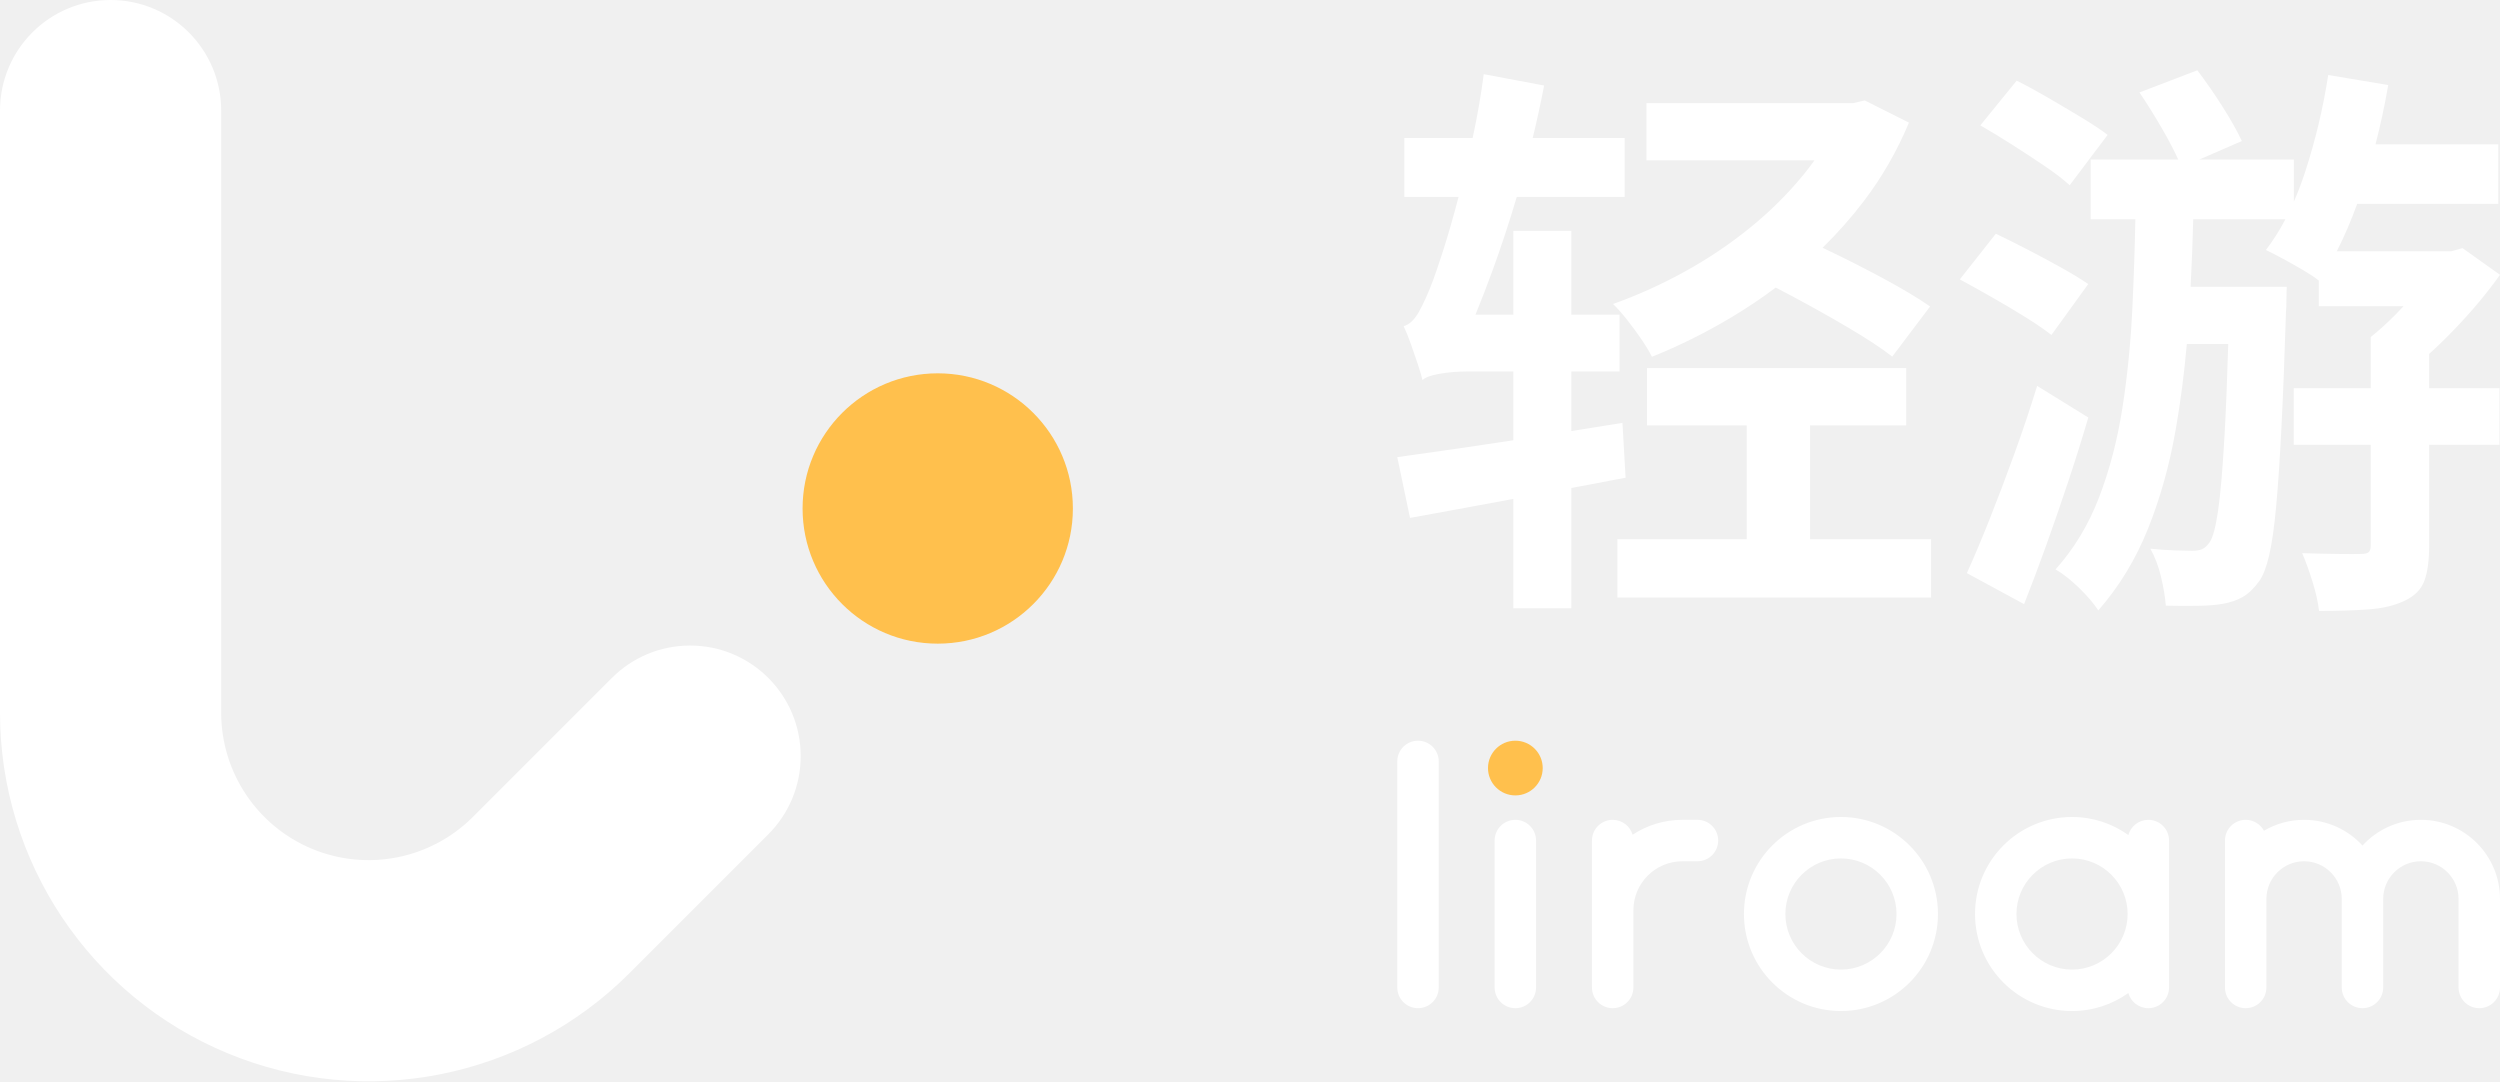
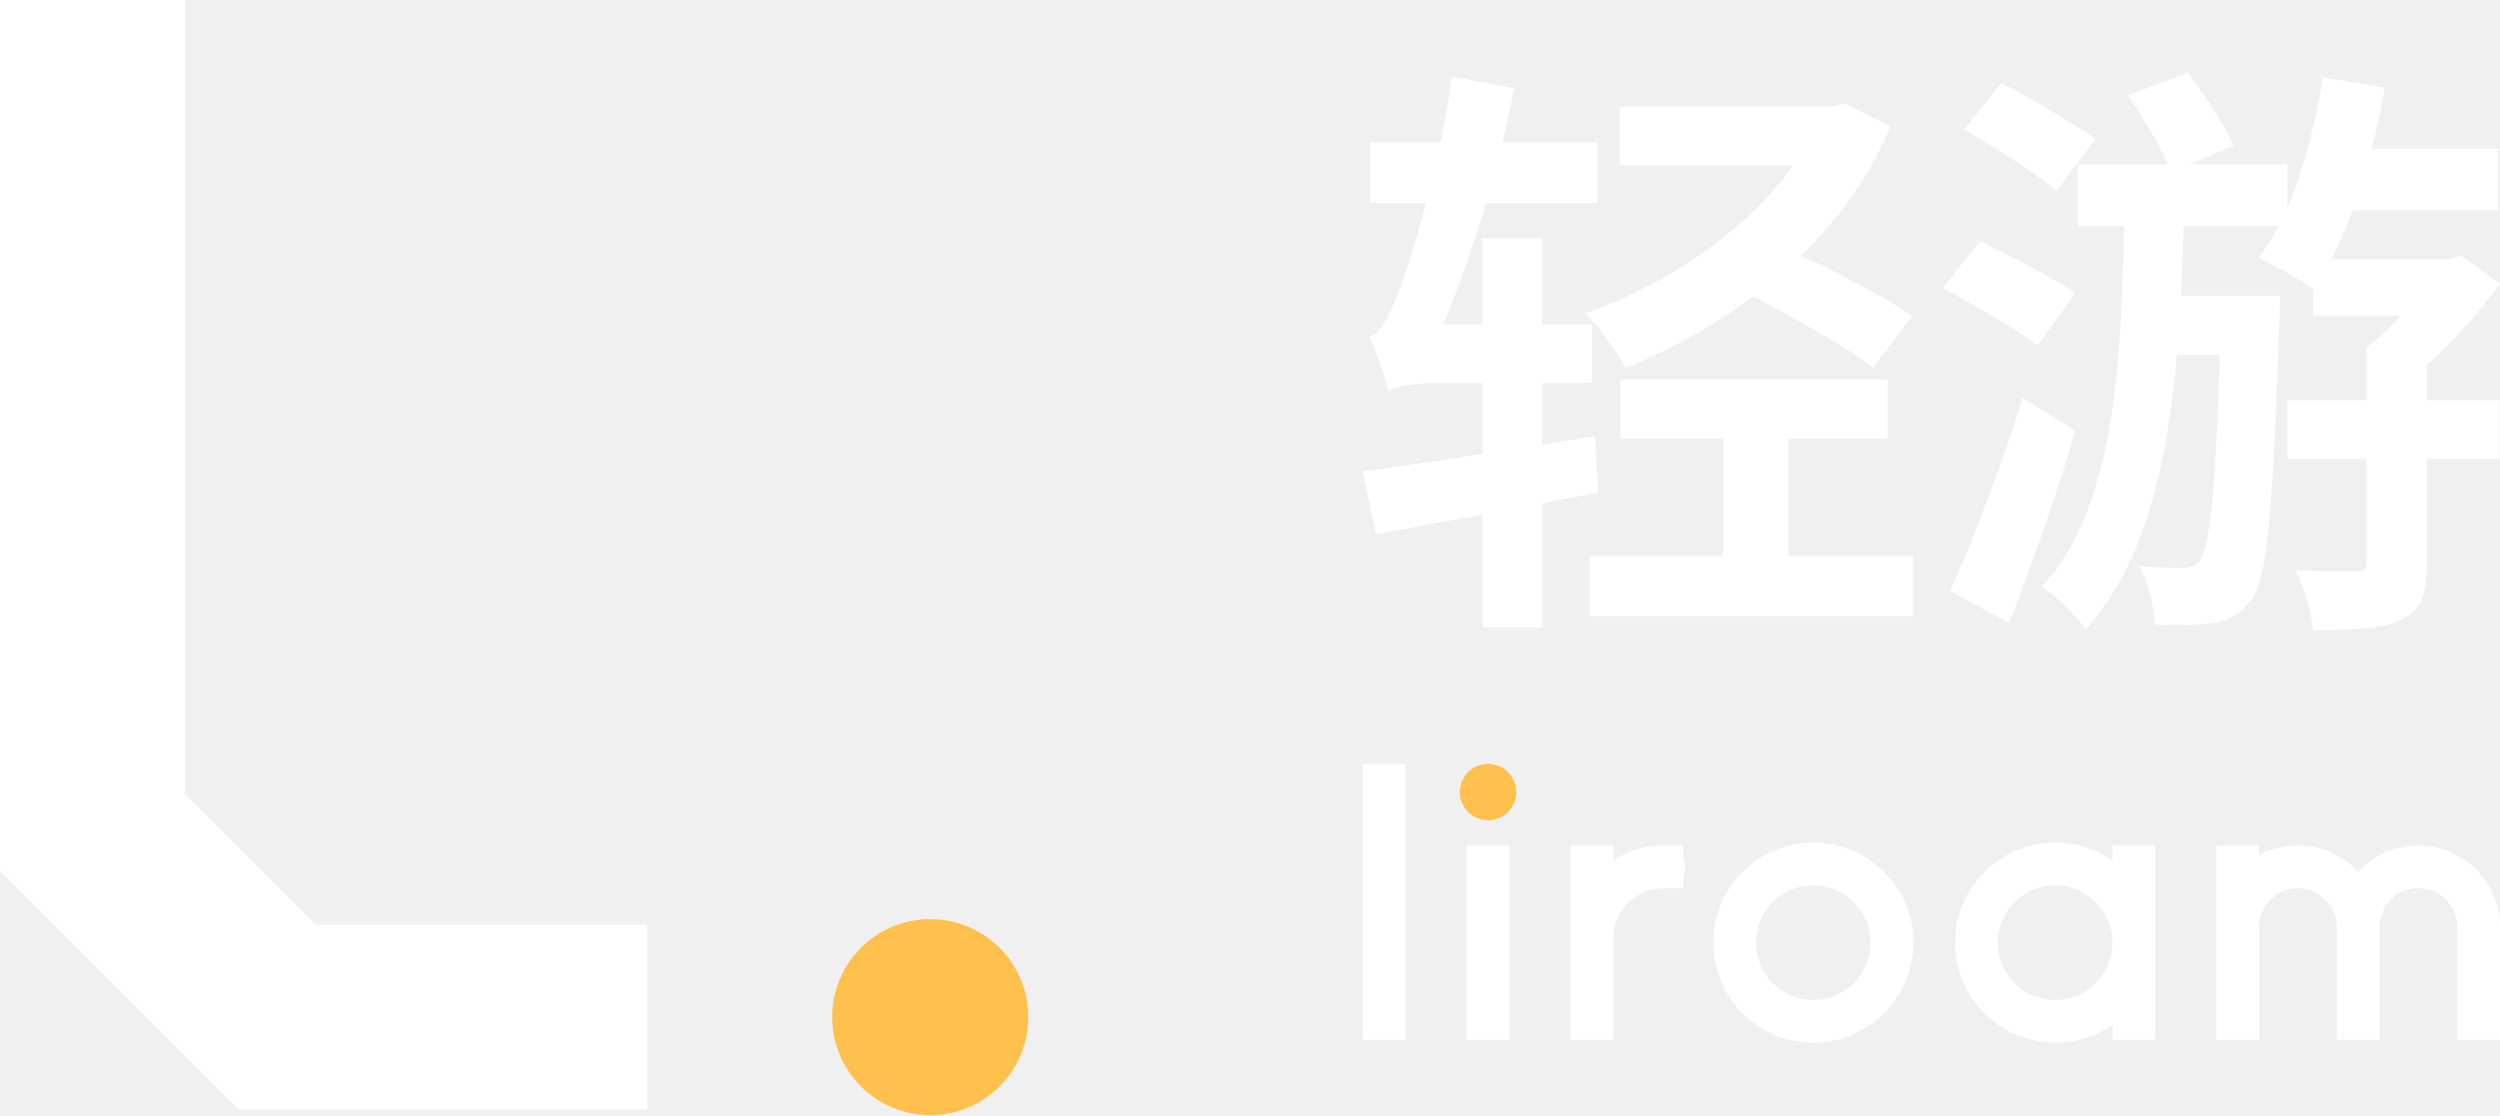
- <svg xmlns="http://www.w3.org/2000/svg" viewBox="0 0 924.8 400" width="924.8" height="400" role="img" aria-label="轻游 Liroam">
-   <path id="route" fill="#FFFFFF" d="M0 263.63V40.91C0 18.32 18.32 0 40.91 0C63.5 0 81.82 18.32 81.82 40.91V263.63C81.82 285.7 95.11 305.58 115.49 314.03C135.87 322.47 159.33 317.8 174.93 302.2L226.36 250.78C233.76 243.37 243.99 238.8 255.28 238.8C277.88 238.8 296.19 257.11 296.19 279.7C296.19 291 291.61 301.23 284.21 308.63L232.76 360.08C193.77 399.06 135.13 410.72 84.18 389.62C33.22 368.51 0 318.79 0 263.63Z" />
-   <path id="dot" fill="#FFC04D" d="M396.88 188.1C396.88 215.72 374.5 238.1 346.89 238.1C319.27 238.1 296.89 215.72 296.89 188.1C296.89 160.49 319.27 138.1 346.89 138.1C374.5 138.1 396.88 160.49 396.88 188.1Z" />
-   <path id="zh" fill="#FFFFFF" d="M848.51 143.6H876.98V124.68Q881.62 120.98 886.41 116.11Q887.78 114.71 889.11 113.28H857.76V103.78Q855.68 102.1 852.17 100.04Q848.46 97.86 844.71 95.82Q840.96 93.79 838.2 92.48Q842.12 87.37 845.42 81.12H811.32Q811 93.67 810.35 106.1H845.93L845.85 107.83Q845.78 109.56 845.78 111.8Q845.78 114.04 845.63 115.41Q844.85 140.5 843.95 158.2Q843.05 175.9 841.98 187.49Q840.91 199.09 839.37 205.59Q837.84 212.09 835.7 215.02Q832.76 219.04 829.62 220.84Q826.48 222.63 822.22 223.37Q818.6 224.02 813.04 224.1Q807.47 224.19 801.18 224.05Q800.82 219.33 799.4 213.37Q797.98 207.41 795.45 202.98Q800.51 203.47 804.71 203.61Q808.9 203.75 811.09 203.75Q813.13 203.75 814.55 203.17Q815.96 202.6 817.38 200.61Q819.15 198.13 820.5 189.01Q821.84 179.9 822.91 160.91Q823.68 147.32 824.27 127.25H808.95Q807.52 143.55 804.84 158.91Q801.41 178.59 794.58 195.61Q787.75 212.63 776.21 225.79Q773.59 221.85 769.1 217.48Q764.61 213.11 760.39 210.63Q770.69 199.14 776.53 183.87Q782.37 168.61 785.15 150.75Q787.92 132.9 788.82 113.67Q789.59 97.41 789.91 81.12H773.37V59.01H805.76Q803.69 54.38 800.28 48.44Q795.76 40.56 791.43 34.2L812.83 26Q817.52 32.15 822.15 39.44Q826.77 46.74 829.31 52.17L813.57 59.01H848.54V74.61Q850.81 69.43 852.71 63.6Q858.39 46.23 861.26 27.75L883.45 31.46Q881.53 42.65 878.75 53.38H924.16V75.42H871.97Q868.48 85.01 864.43 92.94H906.86L910.93 91.78L924.8 101.66Q917.77 111.57 908.16 121.6Q903.3 126.67 898.58 130.93V143.6H924.6V164.53H898.58V202.05Q898.58 210.05 896.83 214.83Q895.07 219.61 889.53 222.23Q884.07 224.84 876.28 225.42Q868.48 226 857.86 226Q857.35 221.34 855.47 215.27Q853.59 209.2 851.63 204.63Q858.55 204.84 864.83 204.92Q871.12 204.99 873.31 204.92Q875.5 204.92 876.24 204.25Q876.98 203.58 876.98 201.75V164.53H848.51ZM519.5 51.04H544.76Q547.34 39.13 548.87 27.44L571.19 31.64Q569.35 41.28 566.98 51.04H601V72.85H561.08Q556.94 86.82 552.24 99.73Q549.02 108.56 545.8 116.41H559.82V85.4H581.27V116.41H599.09V137.42H581.27V159.46Q590.71 157.95 600.18 156.43L601.34 176.71Q591.29 178.63 581.27 180.52V225.02H559.82V184.56L559.4 184.63Q538.49 188.54 521.59 191.58L516.88 169.11Q527.46 167.64 541.01 165.68Q550.05 164.37 559.82 162.86V137.42H542.57Q537.43 137.42 532.53 138.27Q527.64 139.12 526.22 140.62Q525.71 138.45 524.51 134.82Q523.31 131.2 521.93 127.31Q520.55 123.42 519.24 120.66Q522.39 119.79 524.89 115.35Q527.38 110.92 530.07 103.84Q531.35 100.44 533.86 92.65Q536.37 84.87 539.19 74.21Q539.37 73.53 539.55 72.85H519.5ZM598.3 199.45H646.14V157.37H609.27V136.15H705.15V157.37H669.57V199.45H714.35V221.05H598.3ZM609.06 38.16H685.51L689.79 37.15L706.16 45.36Q699.58 61.08 689.6 74.22Q682.54 83.52 674.2 91.65Q675.03 92.05 675.88 92.45Q686.98 97.76 697.21 103.29Q707.44 108.83 713.98 113.37L699.99 131.91Q693.83 127.16 683.89 121.3Q673.96 115.44 662.93 109.55Q659.85 107.91 656.89 106.38Q648.91 112.35 640.33 117.47Q626.12 125.95 611.08 131.98Q609.63 129.07 607.16 125.46Q604.69 121.85 601.93 118.35Q599.17 114.86 596.7 112.45Q610.14 107.67 623.11 100.54Q636.07 93.41 647.34 84.27Q658.61 75.13 667.28 64.46Q669.35 61.92 671.21 59.32H609.06ZM727.58 212.01Q731.47 203.43 735.99 192.07Q740.51 180.7 745.13 167.94Q749.76 155.19 753.58 142.75L772.5 154.45Q769.18 165.81 765.17 177.88Q761.16 189.95 757.01 201.53Q752.85 213.11 748.75 223.48ZM732.56 46.37 746.01 29.84Q751.37 32.5 757.71 36.2Q764.05 39.89 769.94 43.45Q775.83 47 779.66 49.89L765.62 68.52Q762.16 65.35 756.38 61.43Q750.6 57.52 744.34 53.53Q738.07 49.54 732.56 46.37ZM724.98 103.35 738.29 86.47Q743.64 89 750.1 92.35Q756.57 95.7 762.58 99.05Q768.59 102.4 772.48 105.08L758.86 123.92Q755.2 121.03 749.3 117.35Q743.4 113.67 736.93 110Q730.47 106.32 724.98 103.35Z" />
-   <path id="en" fill="#FFFFFF" d="M802.38 365.29C802.38 369.52 798.95 372.95 794.71 372.95C791.19 372.95 788.22 370.58 787.32 367.34C781.45 371.53 774.26 374 766.49 374C746.67 374 730.6 357.93 730.6 338.11C730.6 318.29 746.67 302.22 766.49 302.22C774.26 302.22 781.45 304.69 787.32 308.89C788.22 305.65 791.19 303.27 794.71 303.27C798.95 303.27 802.38 306.7 802.38 310.93ZM716.89 338.11C716.89 357.93 700.83 374 681.01 374C661.18 374 645.12 357.93 645.12 338.11C645.12 318.29 661.18 302.22 681.01 302.22C700.83 302.22 716.89 318.29 716.89 338.11ZM823.06 310.93C823.06 306.7 826.49 303.27 830.72 303.27C833.64 303.27 836.18 304.9 837.48 307.31C841.83 304.74 846.9 303.27 852.32 303.27C860.88 303.27 868.58 306.94 873.93 312.79C879.28 306.94 886.98 303.27 895.53 303.27C911.69 303.27 924.8 316.37 924.8 332.54V365.29C924.8 369.52 921.37 372.95 917.13 372.95C912.9 372.95 909.47 369.52 909.47 365.29V332.54C909.47 324.84 903.23 318.6 895.53 318.6C887.83 318.6 881.59 324.84 881.59 332.54V365.29C881.59 369.52 878.16 372.95 873.93 372.95C869.69 372.95 866.26 369.52 866.26 365.29V332.54C866.26 324.84 860.02 318.6 852.32 318.6C844.63 318.6 838.39 324.84 838.39 332.54V365.29C838.39 369.52 834.95 372.95 830.72 372.95C826.49 372.95 823.06 369.52 823.06 365.29ZM588.9 310.93C588.9 306.7 592.33 303.27 596.57 303.27C600.06 303.27 603 305.6 603.93 308.79C609.21 305.3 615.54 303.27 622.35 303.27H627.92C632.16 303.27 635.59 306.7 635.59 310.93C635.59 315.17 632.16 318.6 627.92 318.6H622.35C612.34 318.6 604.23 326.71 604.23 336.72V365.29C604.23 369.52 600.8 372.95 596.57 372.95C592.33 372.95 588.9 369.52 588.9 365.29ZM516.88 281.67C516.88 277.43 520.32 274 524.55 274C528.78 274 532.22 277.43 532.22 281.67V365.29C532.22 369.52 528.78 372.95 524.55 372.95C520.32 372.95 516.88 369.52 516.88 365.29ZM701.56 338.11C701.56 326.76 692.36 317.55 681.01 317.55C669.65 317.55 660.45 326.76 660.45 338.11C660.45 349.47 669.65 358.67 681.01 358.67C692.36 358.67 701.56 349.47 701.56 338.11ZM787.05 338.11C787.05 326.76 777.84 317.55 766.49 317.55C755.14 317.55 745.93 326.76 745.93 338.11C745.93 349.47 755.14 358.67 766.49 358.67C777.84 358.67 787.05 349.47 787.05 338.11ZM552.89 310.93C552.89 306.7 556.32 303.27 560.56 303.27C564.79 303.27 568.22 306.7 568.22 310.93V365.29C568.22 369.52 564.79 372.95 560.56 372.95C556.32 372.95 552.89 369.52 552.89 365.29Z" />
-   <path id="en-dot" fill="#FFC04D" d="M570.68 284.12C570.68 289.71 566.15 294.24 560.56 294.24C554.97 294.24 550.44 289.71 550.44 284.12C550.44 278.53 554.97 274 560.56 274C566.15 274 570.68 278.53 570.68 284.12Z" />
+ <svg xmlns="http://www.w3.org/2000/svg" viewBox="0 0 896.74 400" width="896.74" height="400" role="img" aria-label="轻游 Liroam">
+   <path id="route" fill="#FFFFFF" d="M0 0H66.33V284.77L113.24 331.67H232.17V398.01H85.76L0 312.25Z" />
+   <path id="dot" fill="#FFC04D" d="M368.82 364.84C368.82 384.26 353.08 400 333.67 400C314.25 400 298.51 384.26 298.51 364.84C298.51 345.43 314.25 329.68 333.67 329.68C353.08 329.68 368.82 345.43 368.82 364.84Z" />
+   <path id="zh" fill="#FFFFFF" d="M820.45 143.6H848.92V124.68Q853.56 120.98 858.34 116.11Q859.72 114.71 861.05 113.28H829.7V103.78Q827.62 102.1 824.11 100.04Q820.4 97.86 816.65 95.82Q812.9 93.79 810.14 92.48Q814.06 87.37 817.35 81.12H783.26Q782.94 93.67 782.29 106.1H817.86L817.79 107.83Q817.72 109.56 817.72 111.8Q817.72 114.04 817.57 115.41Q816.79 140.5 815.89 158.2Q814.99 175.9 813.92 187.49Q812.85 199.09 811.31 205.59Q809.78 212.09 807.63 215.02Q804.69 219.04 801.56 220.84Q798.42 222.63 794.15 223.37Q790.54 224.02 784.98 224.1Q779.41 224.19 773.12 224.05Q772.76 219.33 771.34 213.37Q769.92 207.41 767.38 202.98Q772.45 203.47 776.64 203.61Q780.84 203.75 783.03 203.75Q785.07 203.75 786.48 203.17Q787.9 202.6 789.32 200.61Q791.08 198.13 792.43 189.01Q793.78 179.9 794.85 160.91Q795.62 147.32 796.2 127.25H780.89Q779.46 143.55 776.78 158.91Q773.35 178.59 766.52 195.61Q759.68 212.63 748.15 225.79Q745.53 221.85 741.04 217.48Q736.55 213.11 732.33 210.63Q742.63 199.14 748.47 183.87Q754.31 168.61 757.08 150.75Q759.85 132.9 760.76 113.67Q761.53 97.41 761.85 81.12H745.31V59.01H777.7Q775.63 54.38 772.22 48.44Q767.7 40.56 763.37 34.2L784.77 26Q789.46 32.15 794.08 39.44Q798.71 46.74 801.24 52.17L785.51 59.01H820.48V74.61Q822.75 69.43 824.65 63.6Q830.32 46.23 833.2 27.75L855.39 31.46Q853.47 42.65 850.69 53.38H896.1V75.42H843.9Q840.42 85.01 836.37 92.94H878.8L882.86 91.78L896.74 101.66Q889.71 111.57 880.1 121.6Q875.24 126.67 870.52 130.93V143.6H896.54V164.53H870.52V202.05Q870.52 210.05 868.76 214.83Q867.01 219.61 861.47 222.23Q856.01 224.84 848.21 225.42Q840.42 226 829.8 226Q829.29 221.34 827.41 215.27Q825.53 209.2 823.57 204.63Q830.49 204.84 836.77 204.92Q843.05 204.99 845.24 204.92Q847.43 204.92 848.18 204.25Q848.92 203.58 848.92 201.75V164.53H820.45ZM491.44 51.04H516.7Q519.28 39.13 520.81 27.44L543.12 31.64Q541.29 41.28 538.92 51.04H572.94V72.85H533.02Q528.88 86.82 524.18 99.73Q520.96 108.56 517.74 116.41H531.76V85.4H553.21V116.41H571.03V137.42H553.21V159.46Q562.65 157.95 572.12 156.43L573.28 176.71Q563.23 178.63 553.21 180.52V225.02H531.76V184.56L531.34 184.63Q510.43 188.54 493.53 191.58L488.82 169.11Q499.4 167.64 512.95 165.68Q521.99 164.37 531.76 162.86V137.42H514.51Q509.36 137.42 504.47 138.27Q499.58 139.12 498.15 140.62Q497.65 138.45 496.45 134.82Q495.25 131.2 493.87 127.31Q492.48 123.42 491.18 120.66Q494.33 119.79 496.82 115.35Q499.32 110.92 502.01 103.84Q503.29 100.44 505.8 92.65Q508.3 84.87 511.13 74.21Q511.31 73.53 511.49 72.85H491.44ZM570.24 199.45H618.08V157.37H581.21V136.15H677.09V157.37H641.51V199.45H686.29V221.05H570.24ZM581 38.16H657.45L661.73 37.15L678.1 45.36Q671.51 61.08 661.54 74.22Q654.48 83.52 646.14 91.65Q646.97 92.05 647.81 92.45Q658.92 97.76 669.15 103.29Q679.38 108.83 685.92 113.37L671.93 131.91Q665.77 127.16 655.83 121.3Q645.9 115.44 634.87 109.55Q631.79 107.91 628.82 106.38Q620.85 112.35 612.26 117.47Q598.05 125.95 583.02 131.98Q581.57 129.07 579.1 125.46Q576.63 121.85 573.87 118.35Q571.11 114.86 568.64 112.45Q582.08 107.67 595.04 100.54Q608.01 93.41 619.28 84.27Q630.55 75.13 639.22 64.46Q641.29 61.92 643.15 59.32H581ZM699.52 212.01Q703.41 203.43 707.92 192.07Q712.44 180.7 717.07 167.94Q721.69 155.19 725.52 142.75L744.44 154.45Q741.12 165.81 737.11 177.88Q733.09 189.95 728.94 201.53Q724.79 213.11 720.69 223.48ZM704.5 46.37 717.95 29.84Q723.31 32.5 729.65 36.2Q735.99 39.89 741.88 43.45Q747.77 47 751.6 49.89L737.56 68.52Q734.1 65.35 728.32 61.43Q722.54 57.52 716.28 53.53Q710.01 49.54 704.5 46.37ZM696.92 103.35 710.23 86.47Q715.58 89 722.04 92.35Q728.5 95.7 734.52 99.05Q740.53 102.4 744.42 105.08L730.8 123.92Q727.14 121.03 721.24 117.35Q715.34 113.67 708.87 110Q702.41 106.32 696.92 103.35Z" />
+   <path id="en" fill="#FFFFFF" d="M757.73 303.27H773.06V372.95H757.73V367.53C751.91 371.61 744.82 374 737.17 374C717.35 374 701.29 357.93 701.29 338.11C701.29 318.29 717.35 302.22 737.17 302.22C744.82 302.22 751.91 304.61 757.73 308.69ZM686.32 338.11C686.32 357.93 670.26 374 650.43 374C630.61 374 614.55 357.93 614.55 338.11C614.55 318.29 630.61 302.22 650.43 302.22C670.26 302.22 686.32 318.29 686.32 338.11ZM794.99 303.27H810.32V306.79C814.47 304.55 819.22 303.27 824.26 303.27C832.82 303.27 840.51 306.94 845.86 312.79C851.22 306.94 858.91 303.27 867.47 303.27C883.63 303.27 896.74 316.37 896.74 332.54V372.95H881.4V332.54C881.4 324.84 875.17 318.6 867.47 318.6C859.77 318.6 853.53 324.84 853.53 332.54V372.95H838.2V332.54C838.2 324.84 831.96 318.6 824.26 318.6C816.56 318.6 810.32 324.84 810.32 332.54V372.95H794.99ZM488.82 274H504.15V372.95H488.82ZM563.35 303.27H578.68V308.6C583.9 305.22 590.12 303.27 596.8 303.27H603.76V307.74C604.21 308.71 604.46 309.79 604.46 310.93C604.46 312.08 604.21 313.16 603.76 314.13V318.6H596.8C586.79 318.6 578.68 326.71 578.68 336.72V372.95H563.35ZM757.73 338.11C757.73 326.76 748.53 317.55 737.17 317.55C725.82 317.55 716.62 326.76 716.62 338.11C716.62 349.47 725.82 358.67 737.17 358.67C748.53 358.67 757.73 349.47 757.73 338.11ZM670.99 338.11C670.99 326.76 661.79 317.55 650.43 317.55C639.08 317.55 629.88 326.76 629.88 338.11C629.88 349.47 639.08 358.67 650.43 358.67C661.79 358.67 670.99 349.47 670.99 338.11ZM526.08 303.27H541.42V372.95H526.08Z" />
+   <path id="en-dot" fill="#FFC04D" d="M543.87 284.12C543.87 289.71 539.34 294.24 533.75 294.24C528.16 294.24 523.63 289.71 523.63 284.12C523.63 278.53 528.16 274 533.75 274C539.34 274 543.87 278.53 543.87 284.12Z" />
</svg>
